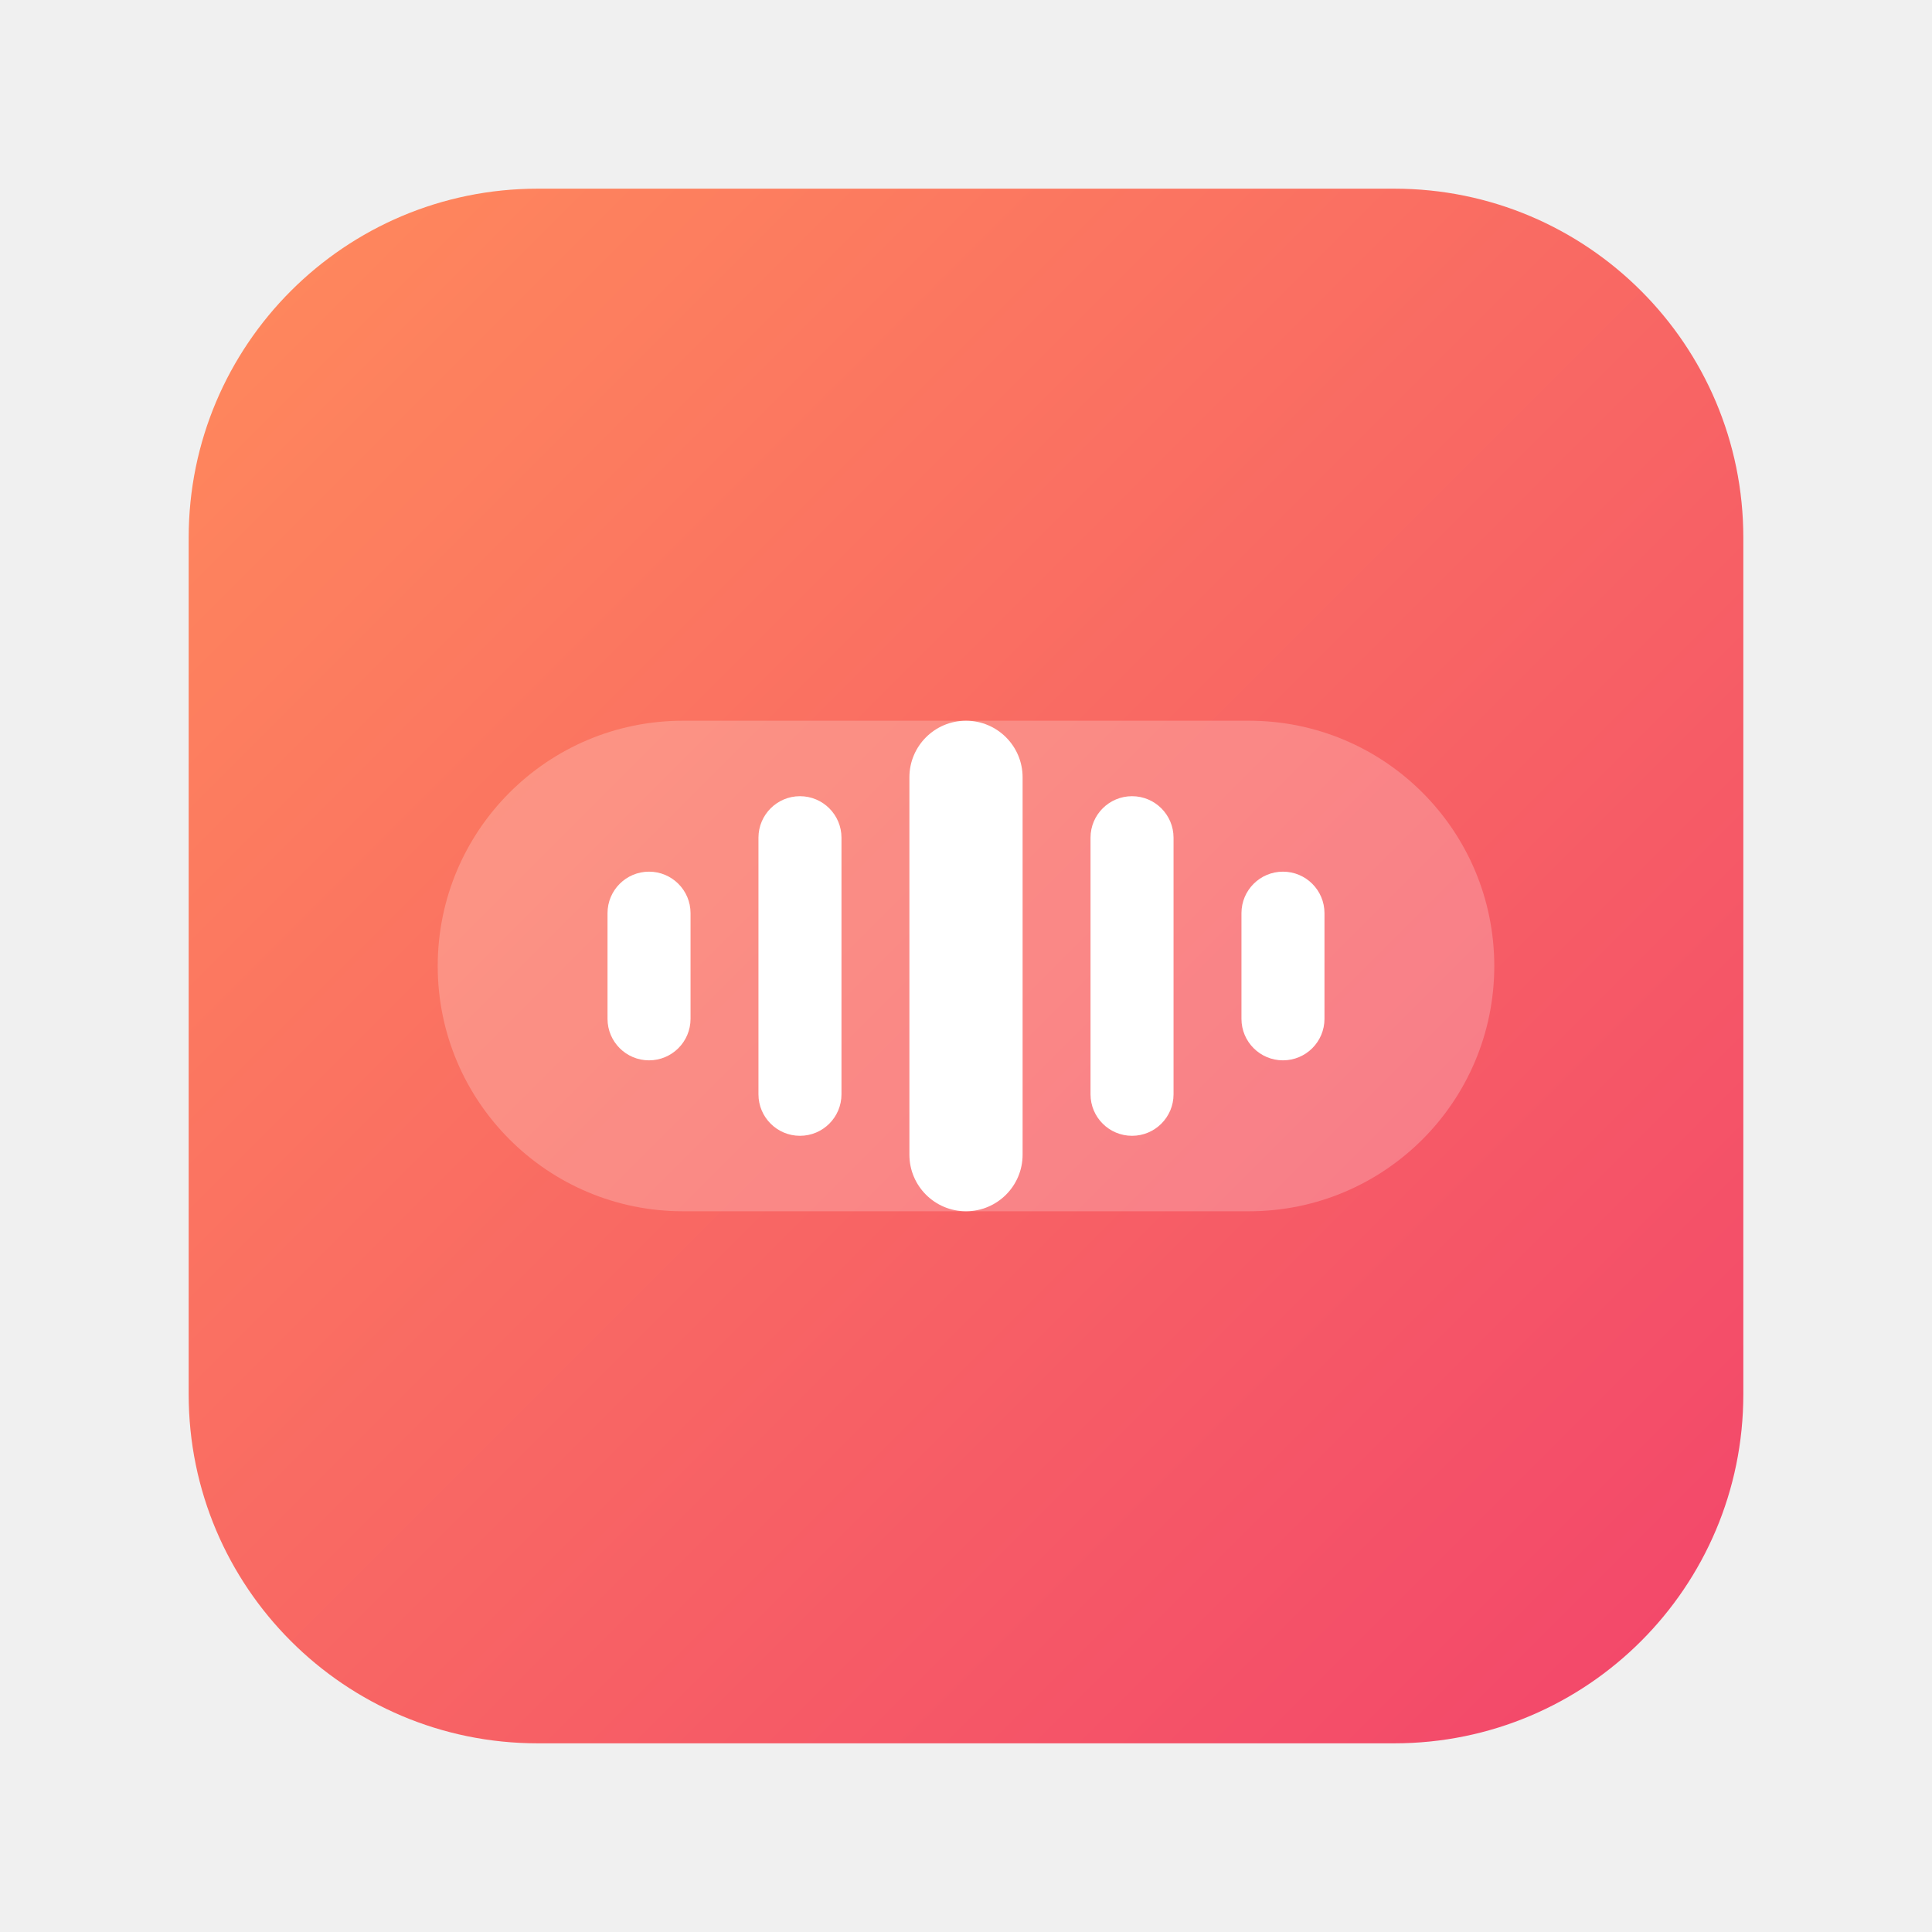
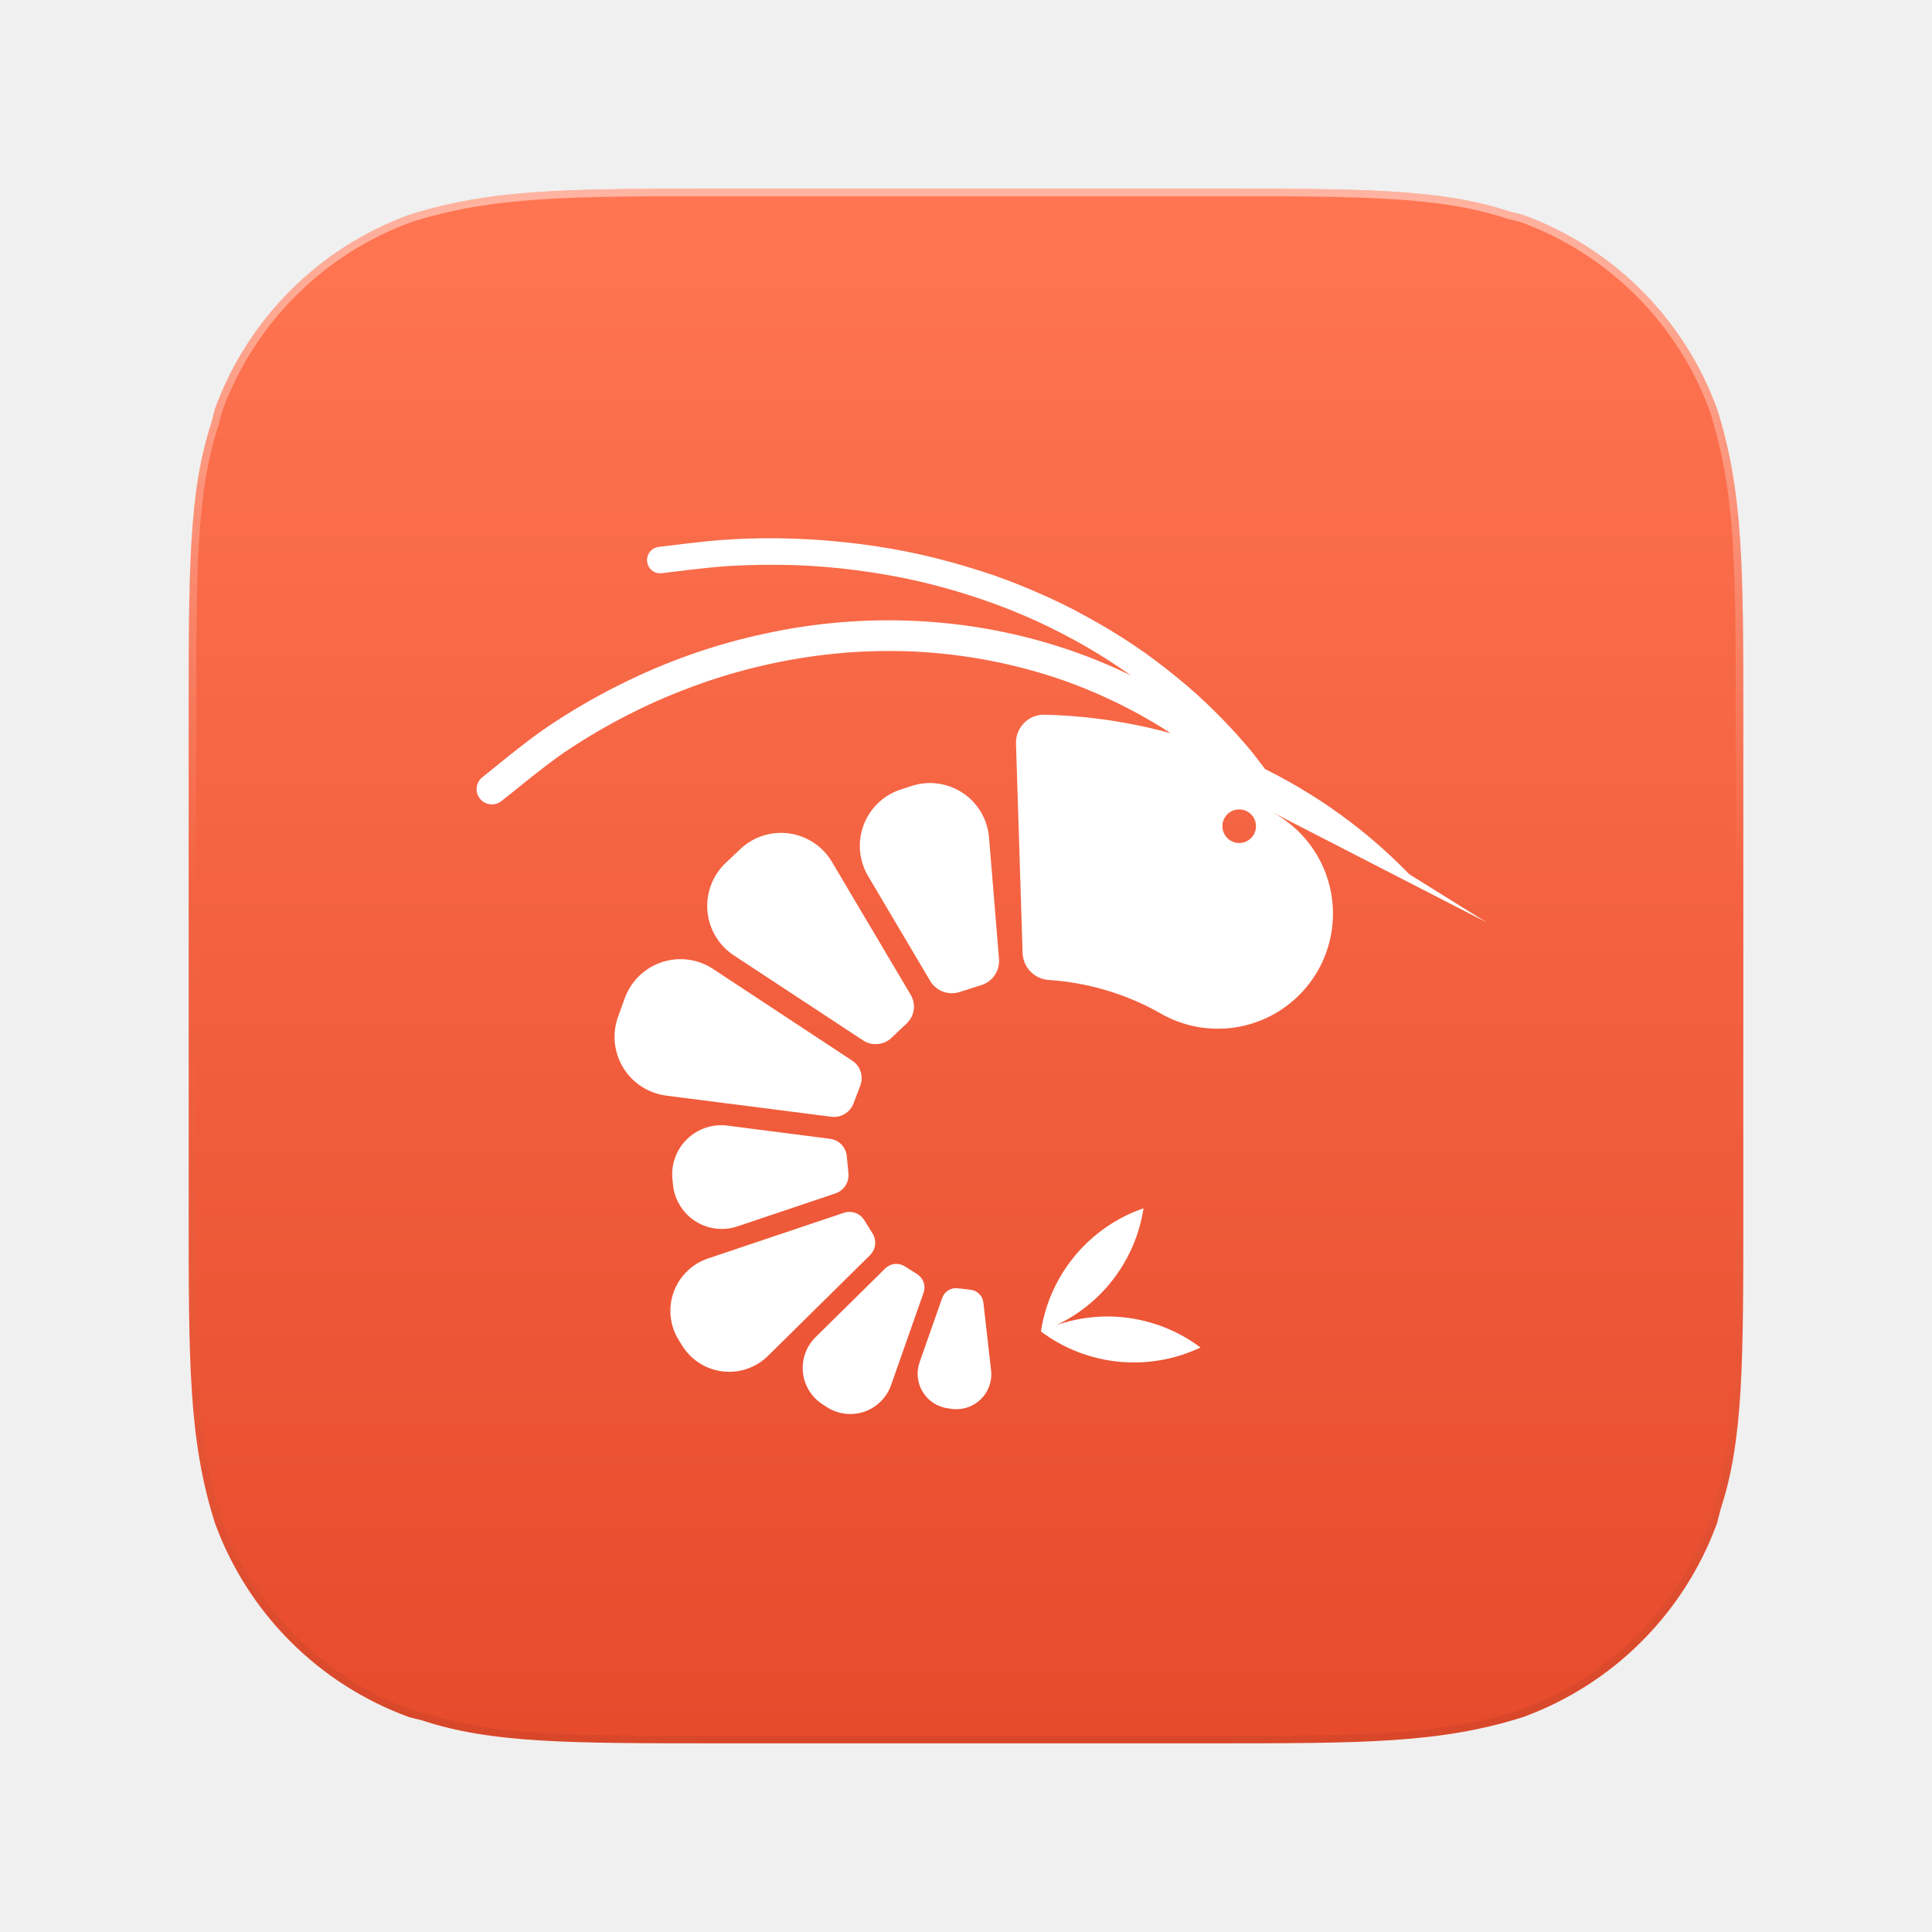
<svg xmlns="http://www.w3.org/2000/svg" width="1024" height="1024" viewBox="0 0 1024 1024">
  <defs>
-     <linearGradient id="bg" x1="0" y1="0" x2="1" y2="1">
-       <stop offset="0" stop-color="#ff8a5c" />
-       <stop offset="1" stop-color="#f2456b" />
+     <linearGradient id="bg" x1="0" y1="0" x2="0" y2="1">
+       <stop offset="0" stop-color="#FF7552" />
+       <stop offset="1" stop-color="#E64B2C" />
    </linearGradient>
+     <linearGradient id="hl" x1="0" y1="0" x2="0" y2="1">
+       <stop offset="0" stop-color="#FFFFFF" stop-opacity="0.45" />
+       <stop offset="0.45" stop-color="#FFFFFF" stop-opacity="0" />
+       <stop offset="1" stop-color="#000000" stop-opacity="0.06" />
+     </linearGradient>
+     <clipPath id="sq">
+       <path d="M382.8 100L641.2 100C722.6 100 763.3 100 800.1 112.1L807.2 113.9C855 131.3 892.7 169 910.1 216.8C924 260.7 924 301.4 924 382.8L924 641.2C924 722.6 924 763.3 911.9 800.1L910.1 807.2C892.7 855 855 892.7 807.2 910.1C763.3 924 722.6 924 641.2 924L382.8 924C301.4 924 260.7 924 223.9 911.9L216.8 910.1C169 892.7 131.3 855 113.9 807.2C100 763.3 100 722.6 100 641.2L100 382.8C100 301.4 100 260.7 112.1 223.9L113.9 216.8C131.3 169 169 131.3 216.8 113.9C260.7 100 301.4 100 382.8 100Z" />
+     </clipPath>
  </defs>
-   <rect x="100" y="100" width="824" height="824" rx="185" fill="url(#bg)" />
-   <rect x="232" y="382" width="560" height="260" rx="130" fill="#ffffff" fill-opacity="0.22" />
-   <g fill="#ffffff">
-     <rect x="322" y="462" width="44" height="100" rx="22" />
-     <rect x="402" y="422" width="44" height="180" rx="22" />
-     <rect x="482" y="382" width="60" height="260" rx="30" />
-     <rect x="578" y="422" width="44" height="180" rx="22" />
-     <rect x="658" y="462" width="44" height="100" rx="22" />
-   </g>
+   <path d="M382.8 100L641.2 100C722.6 100 763.3 100 800.1 112.1L807.2 113.9C855 131.3 892.7 169 910.1 216.8C924 260.7 924 301.4 924 382.8L924 641.2C924 722.6 924 763.3 911.9 800.1L910.1 807.2C892.7 855 855 892.7 807.2 910.1C763.3 924 722.6 924 641.2 924L382.8 924C301.4 924 260.7 924 223.9 911.9L216.8 910.1C169 892.7 131.3 855 113.9 807.2C100 763.3 100 722.6 100 641.2L100 382.8C100 301.4 100 260.7 112.1 223.9L113.9 216.8C131.3 169 169 131.3 216.8 113.9C260.7 100 301.4 100 382.8 100Z" fill="url(#bg)" />
+   <path d="M382.8 100L641.2 100C722.6 100 763.3 100 800.1 112.1L807.2 113.9C855 131.3 892.7 169 910.1 216.8C924 260.7 924 301.4 924 382.8L924 641.2C924 722.6 924 763.3 911.9 800.1L910.1 807.2C892.7 855 855 892.7 807.2 910.1C763.3 924 722.6 924 641.2 924L382.8 924C301.4 924 260.7 924 223.9 911.9L216.8 910.1C169 892.7 131.3 855 113.9 807.2C100 763.3 100 722.6 100 641.2L100 382.8C100 301.4 100 260.7 112.1 223.9L113.9 216.8C131.3 169 169 131.3 216.8 113.9C260.7 100 301.4 100 382.8 100Z" fill="none" stroke="url(#hl)" stroke-width="8" clip-path="url(#sq)" />
+   <path fill="#FFFFFF" d="M677.3 415A8.1 8.1 0 0 1 665.6 426.4C661.8 422.7 650.7 411.4 642.4 404.7C634.1 397.9 625.2 391.5 615.9 385.7C606.6 379.9 596.7 374.6 586.5 369.9C576.3 365.2 565.5 361 554.5 357.6C543.4 354.2 531.9 351.4 520.2 349.3C508.5 347.3 496.5 345.9 484.3 345.3C472.1 344.8 459.6 345 447.2 346C434.7 347.1 422 348.9 409.5 351.6C396.9 354.3 384.2 357.8 371.8 362.2C359.3 366.6 346.9 371.8 334.8 377.9C322.7 384 310.8 390.9 299.2 398.7C287.7 406.6 271.2 420.4 265.6 424.7A8.1 8.1 0 0 1 255.1 412.4C260.9 407.8 278.1 393.4 290.1 385.3C302.2 377.1 314.8 369.8 327.5 363.4C340.2 357 353.3 351.4 366.4 346.8C379.5 342.2 392.8 338.5 406.1 335.7C419.3 332.8 432.7 330.9 445.8 329.8C459 328.7 472.2 328.5 485 329.1C497.9 329.7 510.7 331.1 523.1 333.3C535.4 335.5 547.6 338.4 559.3 342.1C571 345.7 582.4 350.1 593.3 355.1C604.1 360.1 614.6 365.8 624.5 371.9C634.4 378.1 643.9 384.9 652.7 392.1C661.5 399.3 673.2 411.2 677.3 415ZM677.2 416.6A7 7 0 1 1 665.7 424.7C663.3 421.5 656.3 411.7 650.9 405.4C645.6 399.1 639.9 392.9 633.9 386.9C627.8 380.9 621.3 375.1 614.5 369.5C607.7 364 600.5 358.6 592.9 353.5C585.3 348.4 577.3 343.5 569 339C560.7 334.5 552 330.2 543.1 326.4C534.1 322.5 524.7 319 515.1 315.9C505.4 312.8 495.5 310 485.2 307.7C475 305.4 464.4 303.6 453.7 302.2C442.9 300.8 431.9 299.9 420.6 299.5C409.4 299.2 397.9 299.3 386.3 300C374.7 300.7 356.8 303.1 350.9 303.8A7 7 0 0 1 349 289.9C355 289.2 373.5 286.7 385.5 286C397.5 285.2 409.4 285.1 421.1 285.5C432.8 285.9 444.3 286.9 455.5 288.3C466.6 289.7 477.6 291.6 488.3 294C498.9 296.4 509.3 299.3 519.4 302.5C529.5 305.7 539.2 309.4 548.6 313.5C558 317.5 567.1 321.9 575.7 326.7C584.4 331.4 592.8 336.5 600.7 341.8C608.7 347.1 616.2 352.8 623.4 358.7C630.6 364.5 637.4 370.6 643.7 376.9C650.1 383.2 656.1 389.7 661.7 396.3C667.3 403 674.6 413.2 677.2 416.6ZM460.1 464.3A31.4 31.4 0 0 1 477.6 418.4L483.4 416.5A31.4 31.4 0 0 1 524.2 443.9L529.5 508.3A13.4 13.4 0 0 1 520.2 522.1L508.6 525.8A13.4 13.4 0 0 1 493 519.9ZM389 506.4A31.4 31.4 0 0 1 384.6 457.4L392.3 450.1A31.4 31.4 0 0 1 441 456.9L482.7 527.3A12.2 12.2 0 0 1 480.6 542.4L472.6 550A12.2 12.2 0 0 1 457.4 551.4ZM353.1 580.7A31.4 31.4 0 0 1 327.7 538.6L331.2 528.9A31.4 31.4 0 0 1 378 513.6L451.6 562.1A11.1 11.1 0 0 1 456 575.3L452.4 584.8A11.1 11.1 0 0 1 440.6 591.9ZM390.9 650A26 26 0 0 1 356.7 627.9L356.4 624.9A26 26 0 0 1 385.6 596.6L440 603.6A10.2 10.2 0 0 1 448.8 612.7L449.7 621.9A10.2 10.2 0 0 1 442.9 632.5ZM407.1 718.6A29.3 29.3 0 0 1 361.5 713.1L359.7 710.2A29.3 29.3 0 0 1 375.3 667L447.3 642.8A9.3 9.3 0 0 1 458.1 646.7L462.5 653.8A9.3 9.3 0 0 1 461.1 665.3ZM472.3 734.1A22.9 22.9 0 0 1 438.4 745.9L436.1 744.4A22.9 22.9 0 0 1 432.3 708.7L469.2 672.3A8.4 8.4 0 0 1 479.6 671.2L486.1 675.3A8.4 8.4 0 0 1 489.5 685.2ZM525.3 726.3A18.5 18.5 0 0 1 504.9 746.8L502.8 746.5A18.5 18.5 0 0 1 487.4 722L499.4 687.9A7.7 7.7 0 0 1 507.5 682.8L514.4 683.6A7.7 7.7 0 0 1 521.2 690.3ZM551.7 705.7A82.3 82.3 0 0 1 606.1 640.4A82.3 82.3 0 0 1 551.7 705.7ZM551.7 705.7A82.3 82.3 0 0 1 636.3 714.2A82.3 82.3 0 0 1 551.7 705.7ZM553.6 378.8A278.8 278.8 0 0 1 747 463.4L787.8 488.8L673.6 430.1A61 61 0 1 1 614.2 536.6A138.4 138.4 0 0 0 555.8 519.4A14.8 14.8 0 0 1 542 505.1L538.5 394A14.8 14.8 0 0 1 553.6 378.8ZM665.7 437.9A8.9 8.9 0 0 0 647.9 437.9A8.9 8.9 0 0 0 665.7 437.9Z" />
</svg>
